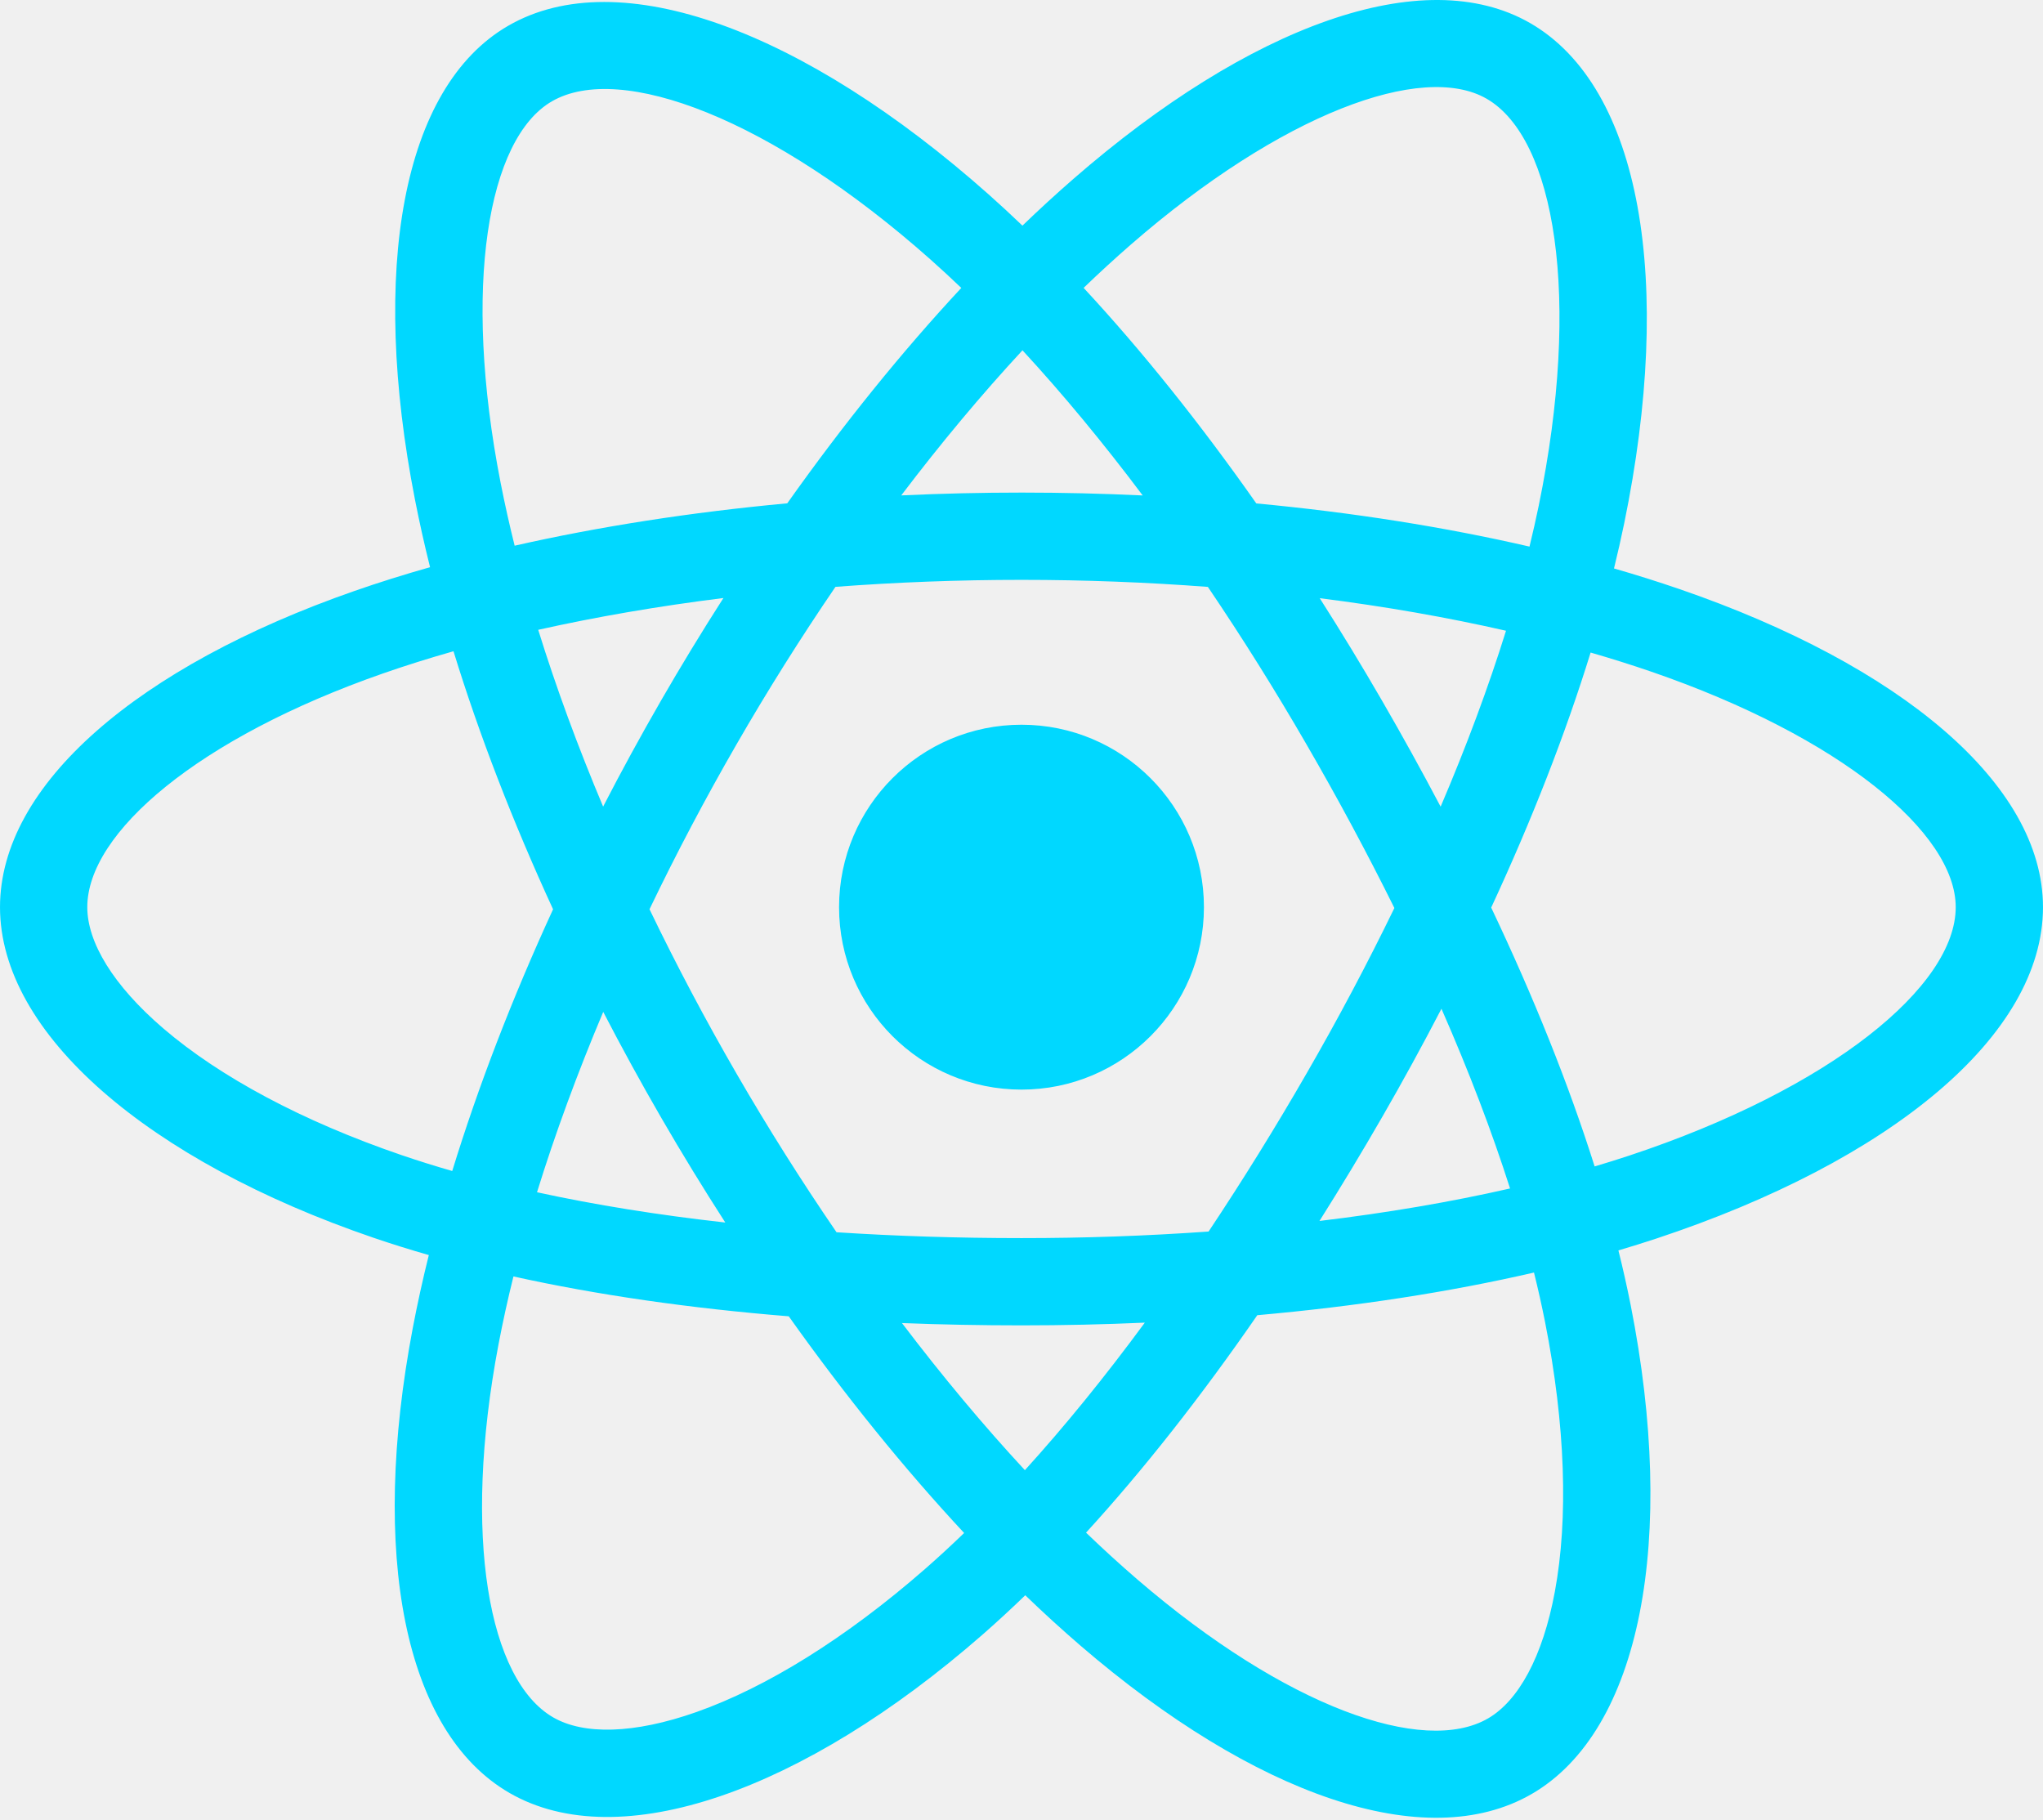
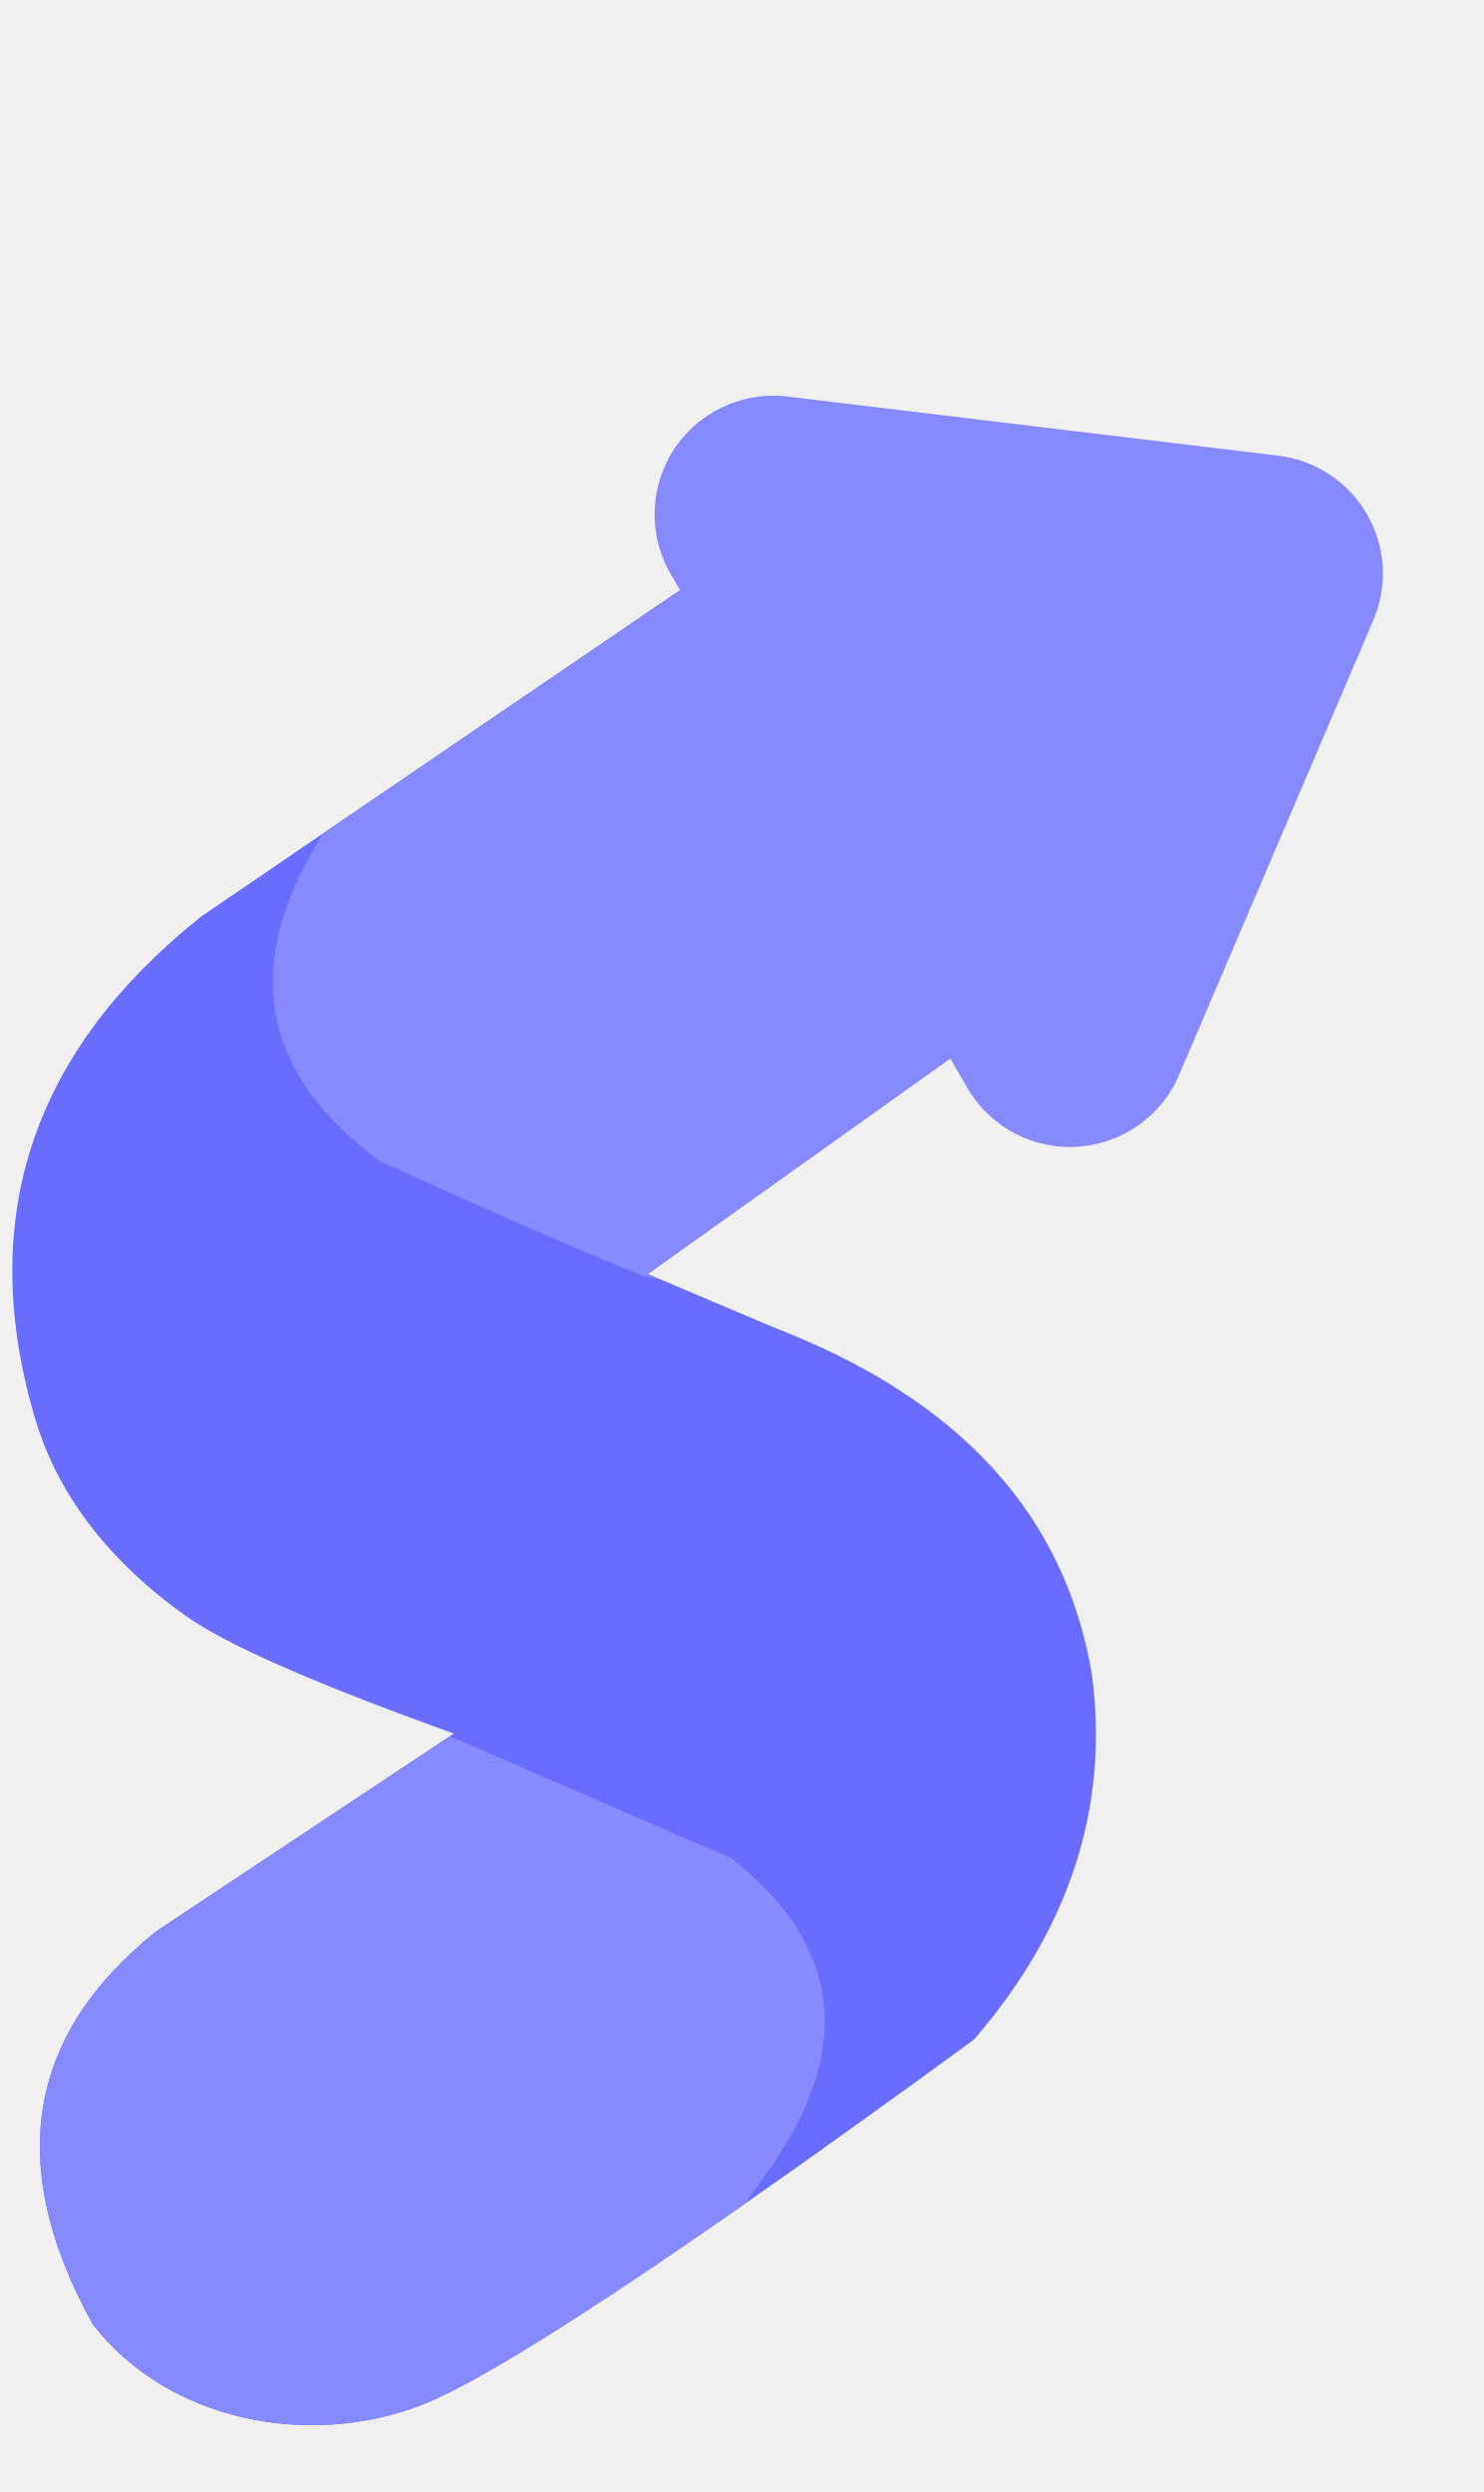
- <svg xmlns="http://www.w3.org/2000/svg" aria-hidden="true" role="img" class="iconify iconify--logos" width="35.93" height="32" preserveAspectRatio="xMidYMid meet" viewBox="0 0 256 228">
-   <path fill="#00D8FF" d="M210.483 73.824a171.49 171.49 0 0 0-8.24-2.597c.465-1.9.893-3.777 1.273-5.621c6.238-30.281 2.16-54.676-11.769-62.708c-13.355-7.7-35.196.329-57.254 19.526a171.23 171.23 0 0 0-6.375 5.848a155.866 155.866 0 0 0-4.241-3.917C100.759 3.829 77.587-4.822 63.673 3.233C50.33 10.957 46.379 33.89 51.995 62.588a170.974 170.974 0 0 0 1.892 8.48c-3.28.932-6.445 1.924-9.474 2.98C17.309 83.498 0 98.307 0 113.668c0 15.865 18.582 31.778 46.812 41.427a145.52 145.52 0 0 0 6.921 2.165a167.467 167.467 0 0 0-2.01 9.138c-5.354 28.2-1.173 50.591 12.134 58.266c13.744 7.926 36.812-.22 59.273-19.855a145.567 145.567 0 0 0 5.342-4.923a168.064 168.064 0 0 0 6.92 6.314c21.758 18.722 43.246 26.282 56.54 18.586c13.731-7.949 18.194-32.003 12.4-61.268a145.016 145.016 0 0 0-1.535-6.842c1.62-.48 3.21-.974 4.76-1.488c29.348-9.723 48.443-25.443 48.443-41.52c0-15.417-17.868-30.326-45.517-39.844Zm-6.365 70.984c-1.4.463-2.836.91-4.3 1.345c-3.24-10.257-7.612-21.163-12.963-32.432c5.106-11 9.31-21.767 12.459-31.957c2.619.758 5.16 1.557 7.61 2.4c23.69 8.156 38.14 20.213 38.14 29.504c0 9.896-15.606 22.743-40.946 31.14Zm-10.514 20.834c2.562 12.94 2.927 24.64 1.23 33.787c-1.524 8.219-4.59 13.698-8.382 15.893c-8.067 4.67-25.32-1.4-43.927-17.412a156.726 156.726 0 0 1-6.437-5.87c7.214-7.889 14.423-17.06 21.459-27.246c12.376-1.098 24.068-2.894 34.671-5.345a134.17 134.17 0 0 1 1.386 6.193ZM87.276 214.515c-7.882 2.783-14.16 2.863-17.955.675c-8.075-4.657-11.432-22.636-6.853-46.752a156.923 156.923 0 0 1 1.869-8.499c10.486 2.32 22.093 3.988 34.498 4.994c7.084 9.967 14.501 19.128 21.976 27.15a134.668 134.668 0 0 1-4.877 4.492c-9.933 8.682-19.886 14.842-28.658 17.94ZM50.35 144.747c-12.483-4.267-22.792-9.812-29.858-15.863c-6.35-5.437-9.555-10.836-9.555-15.216c0-9.322 13.897-21.212 37.076-29.293c2.813-.98 5.757-1.905 8.812-2.773c3.204 10.42 7.406 21.315 12.477 32.332c-5.137 11.18-9.399 22.249-12.634 32.792a134.718 134.718 0 0 1-6.318-1.979Zm12.378-84.26c-4.811-24.587-1.616-43.134 6.425-47.789c8.564-4.958 27.502 2.111 47.463 19.835a144.318 144.318 0 0 1 3.841 3.545c-7.438 7.987-14.787 17.08-21.808 26.988c-12.04 1.116-23.565 2.908-34.161 5.309a160.342 160.342 0 0 1-1.76-7.887Zm110.427 27.268a347.8 347.8 0 0 0-7.785-12.803c8.168 1.033 15.994 2.404 23.343 4.08c-2.206 7.072-4.956 14.465-8.193 22.045a381.151 381.151 0 0 0-7.365-13.322Zm-45.032-43.861c5.044 5.465 10.096 11.566 15.065 18.186a322.04 322.04 0 0 0-30.257-.006c4.974-6.559 10.069-12.652 15.192-18.18ZM82.802 87.83a323.167 323.167 0 0 0-7.227 13.238c-3.184-7.553-5.909-14.98-8.134-22.152c7.304-1.634 15.093-2.97 23.209-3.984a321.524 321.524 0 0 0-7.848 12.897Zm8.081 65.352c-8.385-.936-16.291-2.203-23.593-3.793c2.26-7.3 5.045-14.885 8.298-22.6a321.187 321.187 0 0 0 7.257 13.246c2.594 4.48 5.28 8.868 8.038 13.147Zm37.542 31.03c-5.184-5.592-10.354-11.779-15.403-18.433c4.902.192 9.899.29 14.978.29c5.218 0 10.376-.117 15.453-.343c-4.985 6.774-10.018 12.97-15.028 18.486Zm52.198-57.817c3.422 7.8 6.306 15.345 8.596 22.52c-7.422 1.694-15.436 3.058-23.88 4.071a382.417 382.417 0 0 0 7.859-13.026a347.403 347.403 0 0 0 7.425-13.565Zm-16.898 8.101a358.557 358.557 0 0 1-12.281 19.815a329.4 329.4 0 0 1-23.444.823c-7.967 0-15.716-.248-23.178-.732a310.202 310.202 0 0 1-12.513-19.846h.001a307.41 307.41 0 0 1-10.923-20.627a310.278 310.278 0 0 1 10.89-20.637l-.001.001a307.318 307.318 0 0 1 12.413-19.761c7.613-.576 15.42-.876 23.31-.876H128c7.926 0 15.743.303 23.354.883a329.357 329.357 0 0 1 12.335 19.695a358.489 358.489 0 0 1 11.036 20.54a329.472 329.472 0 0 1-11 20.722Zm22.56-122.124c8.572 4.944 11.906 24.881 6.52 51.026c-.344 1.668-.73 3.367-1.15 5.09c-10.622-2.452-22.155-4.275-34.23-5.408c-7.034-10.017-14.323-19.124-21.64-27.008a160.789 160.789 0 0 1 5.888-5.4c18.9-16.447 36.564-22.941 44.612-18.3ZM128 90.808c12.625 0 22.86 10.235 22.86 22.86s-10.235 22.86-22.86 22.86s-22.86-10.235-22.86-22.86s10.235-22.86 22.86-22.86Z" />
+ <svg xmlns="http://www.w3.org/2000/svg" xmlns:xlink="http://www.w3.org/1999/xlink" width="25" viewBox="0 0 25 42" version="1.1">
+   <defs>
+     <path d="M13.792,0.358 L3.398,7.442 C0.567,9.694 -0.38,12.479 0.558,15.796 C0.69,16.231 1.096,17.787 3.124,19.229 C3.815,19.721 5.324,20.383 7.651,21.217 L7.598,21.253 L2.635,24.549 C0.445,26.3 0.088,28.508 1.564,31.174 C2.838,32.817 5.209,33.264 7.092,32.539 C8.347,32.056 11.456,30.001 16.418,26.375 C18.034,24.5 18.697,22.454 18.408,20.239 C17.964,17.535 16.178,15.58 13.05,14.375 L10.919,13.472 L18.619,7.984 L13.792,0.358 Z" id="path-1" />
+     <path d="M5.473,6.005 C4.053,8.216 4.363,10.072 6.404,11.573 C8.615,12.572 10.1,13.217 10.858,13.509 L15.509,14.433 L18.619,7.984 C15.536,3.115 13.927,0.573 13.792,0.358 C13.579,0.511 10.806,2.394 5.473,6.005 Z" id="path-3" />
+     <path d="M7.501,21.229 L12.323,23.316 C14.169,24.758 14.397,26.488 13.008,28.506 C11.62,30.524 10.31,31.79 9.08,32.304 C5.781,33.435 4.132,34 4.132,34 C4.132,34 2.755,33.054 2.37032616e-14,31.161 C-0.558,27.819 -0.558,26.057 -4.05231404e-15,25.877 C0.837,25.608 2.78,22.825 3.305,22.53 C3.655,22.333 5.054,21.9 7.501,21.229 Z" id="path-4" />
+     <path d="M20.6,7.133 L25.6,13.8 C26.263,14.684 26.084,15.937 25.2,16.6 C24.854,16.86 24.433,17 24,17 L14,17 C12.895,17 12,16.105 12,15 C12,14.567 12.14,14.146 12.4,13.8 L17.4,7.133 C18.063,6.25 19.316,6.071 20.2,6.733 C20.352,6.847 20.486,6.982 20.6,7.133 Z" id="path-5" />
+   </defs>
+   <g id="g-app-brand" stroke="none" stroke-width="1" fill="none" fill-rule="evenodd">
+     <g id="Brand-Logo" transform="translate(-27, -15)">
+       <g id="Icon" transform="translate(27, 15)">
+         <g id="Mask" transform="translate(0, 8)">
+           <mask id="mask-2" fill="white">
+             <use xlink:href="#path-1" />
+           </mask>
+           <use fill="#696cff" xlink:href="#path-1" />
+           <g id="Path-3" mask="url(#mask-2)">
+             <use fill="#696cff" xlink:href="#path-3" />
+             <use fill-opacity="0.2" fill="#FFFFFF" xlink:href="#path-3" />
+           </g>
+           <g id="Path-4" mask="url(#mask-2)">
+             <use fill="#696cff" xlink:href="#path-4" />
+             <use fill-opacity="0.2" fill="#FFFFFF" xlink:href="#path-4" />
+           </g>
+         </g>
+         <g id="Triangle" transform="translate(19, 11) rotate(-300) translate(-19, -11) ">
+           <use fill="#696cff" xlink:href="#path-5" />
+           <use fill-opacity="0.2" fill="#FFFFFF" xlink:href="#path-5" />
+         </g>
+       </g>
+     </g>
+   </g>
</svg>
